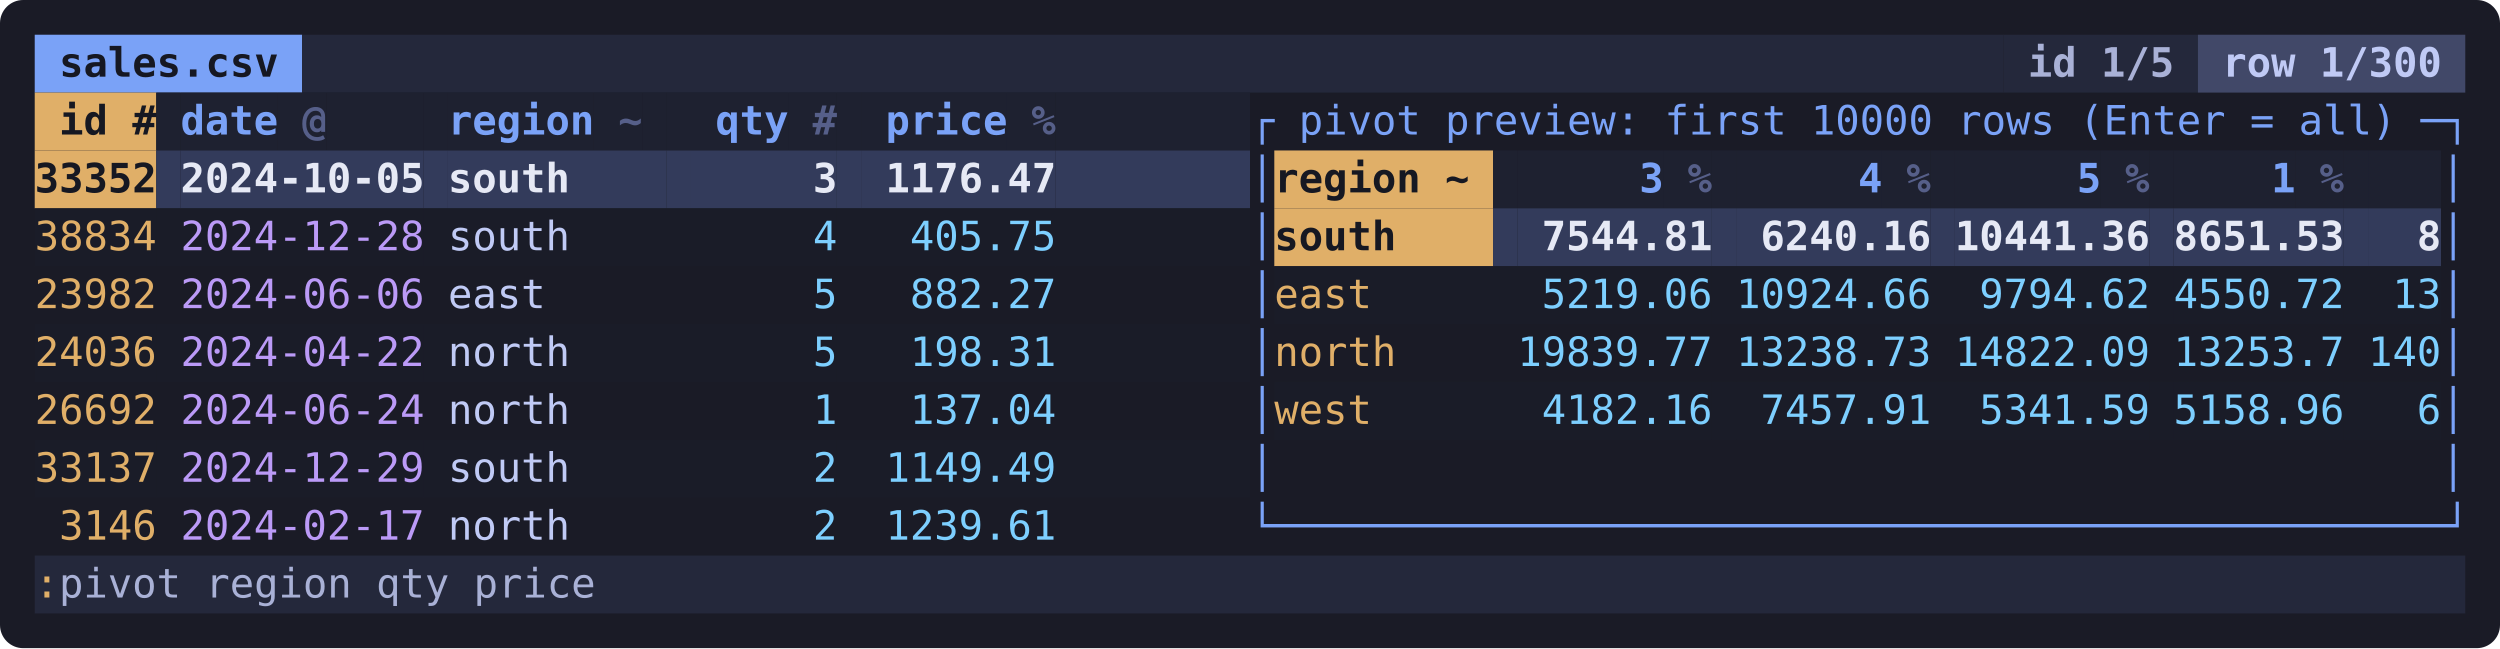
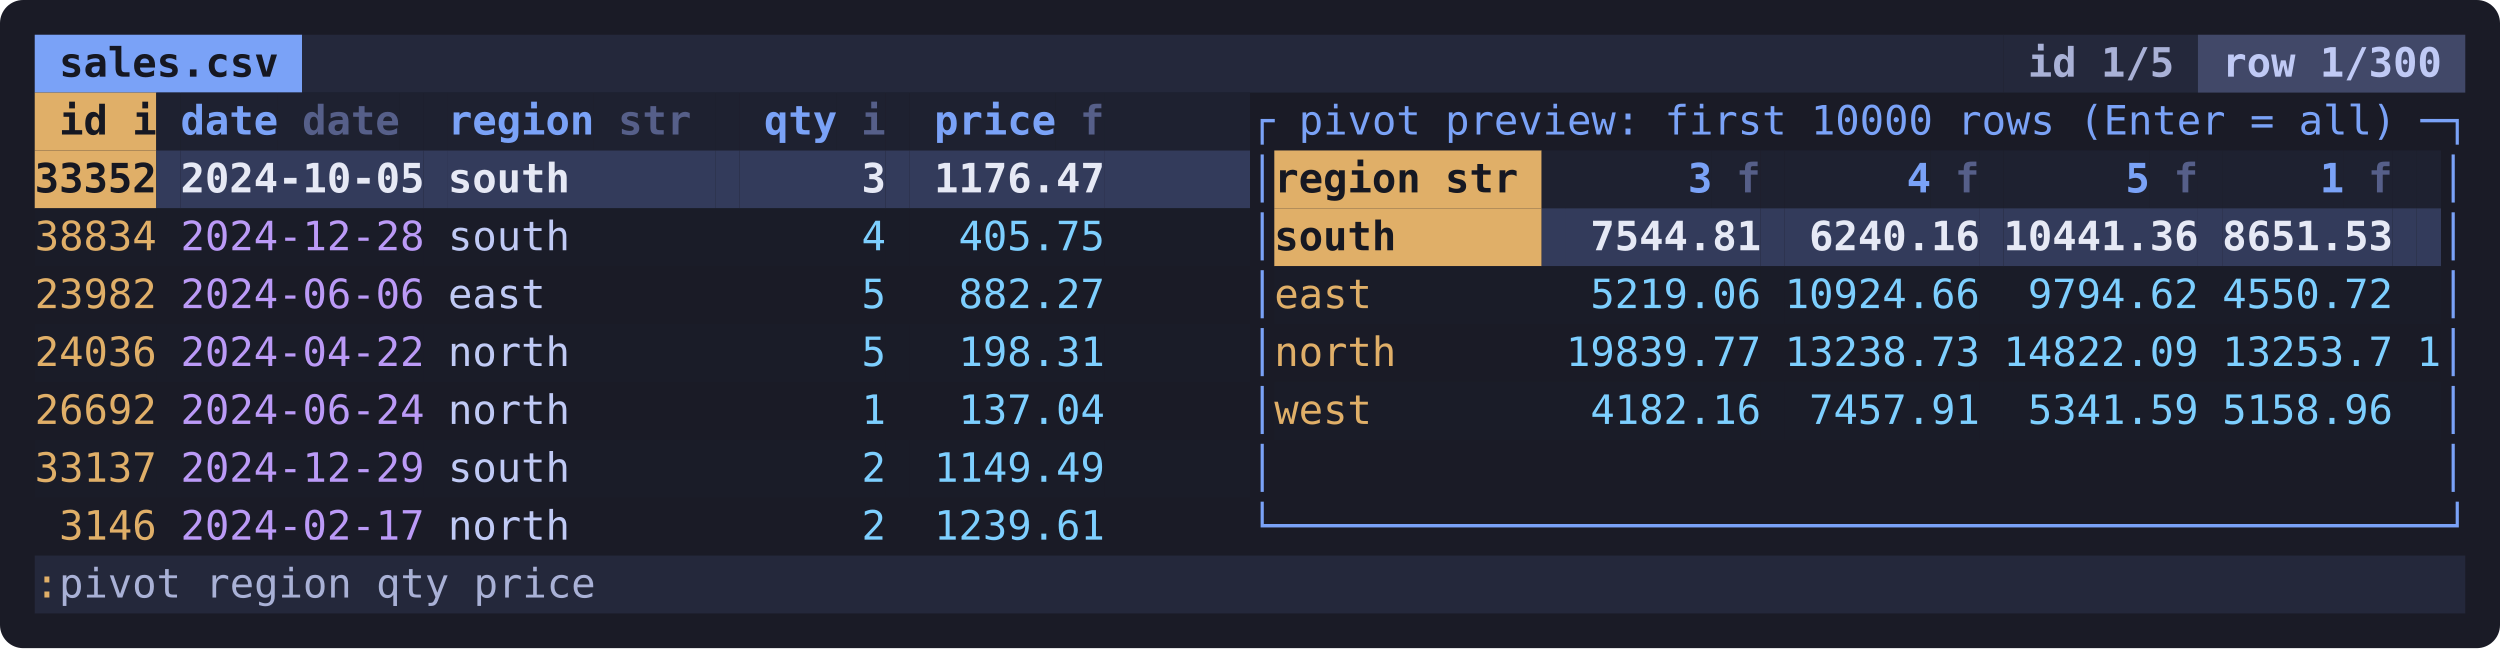
<svg xmlns="http://www.w3.org/2000/svg" width="864" height="224" viewBox="0 0 864 224" role="img" aria-label="vdrs terminal screen">
  <rect width="100%" height="100%" rx="8" fill="#1a1b26" />
  <rect x="12.0" y="12.0" width="92.4" height="20" fill="#7aa2f7" />
  <rect x="104.4" y="12.0" width="588.0" height="20" fill="#24283b" />
  <rect x="692.4" y="12.0" width="67.2" height="20" fill="#24283b" />
  <rect x="759.6" y="12.0" width="92.4" height="20" fill="#414868" />
  <rect x="12.0" y="32.0" width="42.0" height="20" fill="#e0af68" />
  <rect x="54.0" y="32.0" width="8.4" height="20" fill="#1e2130" />
  <rect x="62.4" y="32.0" width="33.6" height="20" fill="#1e2130" />
-   <rect x="96.0" y="32.0" width="16.8" height="20" fill="#1e2130" />
-   <rect x="112.8" y="32.0" width="33.6" height="20" fill="#1e2130" />
+   <rect x="96.0" y="32.0" width="42.0" height="20" fill="#1e2130" />
+   <rect x="138.0" y="32.0" width="8.4" height="20" fill="#1e2130" />
  <rect x="146.4" y="32.0" width="8.4" height="20" fill="#1e2130" />
  <rect x="154.8" y="32.0" width="50.4" height="20" fill="#1e2130" />
-   <rect x="205.2" y="32.0" width="16.8" height="20" fill="#1e2130" />
-   <rect x="222.0" y="32.0" width="8.4" height="20" fill="#1e2130" />
-   <rect x="230.4" y="32.0" width="8.4" height="20" fill="#1e2130" />
-   <rect x="238.8" y="32.0" width="33.6" height="20" fill="#1e2130" />
-   <rect x="272.4" y="32.0" width="16.8" height="20" fill="#1e2130" />
-   <rect x="289.2" y="32.0" width="8.4" height="20" fill="#1e2130" />
-   <rect x="297.6" y="32.0" width="50.4" height="20" fill="#1e2130" />
-   <rect x="348.0" y="32.0" width="16.8" height="20" fill="#1e2130" />
-   <rect x="364.8" y="32.0" width="67.2" height="20" fill="#1e2130" />
+   <rect x="205.2" y="32.0" width="33.6" height="20" fill="#1e2130" />
+   <rect x="238.8" y="32.0" width="8.4" height="20" fill="#1e2130" />
+   <rect x="247.2" y="32.0" width="8.4" height="20" fill="#1e2130" />
+   <rect x="255.6" y="32.0" width="33.6" height="20" fill="#1e2130" />
+   <rect x="289.2" y="32.0" width="16.8" height="20" fill="#1e2130" />
+   <rect x="306.0" y="32.0" width="8.4" height="20" fill="#1e2130" />
+   <rect x="314.4" y="32.0" width="50.4" height="20" fill="#1e2130" />
+   <rect x="364.8" y="32.0" width="16.8" height="20" fill="#1e2130" />
+   <rect x="381.6" y="32.0" width="50.4" height="20" fill="#1e2130" />
  <rect x="12.0" y="52.0" width="42.0" height="20" fill="#e0af68" />
  <rect x="54.0" y="52.0" width="8.4" height="20" fill="#333b5b" />
  <rect x="62.4" y="52.0" width="84.0" height="20" fill="#333b5b" />
  <rect x="146.4" y="52.0" width="8.4" height="20" fill="#333b5b" />
-   <rect x="154.8" y="52.0" width="75.6" height="20" fill="#333b5b" />
-   <rect x="230.4" y="52.0" width="8.4" height="20" fill="#333b5b" />
-   <rect x="238.8" y="52.0" width="50.4" height="20" fill="#333b5b" />
-   <rect x="289.2" y="52.0" width="8.4" height="20" fill="#333b5b" />
-   <rect x="297.6" y="52.0" width="67.2" height="20" fill="#333b5b" />
-   <rect x="364.8" y="52.0" width="67.2" height="20" fill="#333b5b" />
-   <rect x="440.4" y="52.0" width="75.6" height="20" fill="#e0af68" />
-   <rect x="516.0" y="52.0" width="8.4" height="20" fill="#1e2130" />
-   <rect x="524.4" y="52.0" width="50.4" height="20" fill="#1e2130" />
-   <rect x="574.8" y="52.0" width="16.8" height="20" fill="#1e2130" />
-   <rect x="591.6" y="52.0" width="8.4" height="20" fill="#1e2130" />
-   <rect x="600.0" y="52.0" width="50.4" height="20" fill="#1e2130" />
-   <rect x="650.4" y="52.0" width="16.8" height="20" fill="#1e2130" />
-   <rect x="667.2" y="52.0" width="8.4" height="20" fill="#1e2130" />
-   <rect x="675.6" y="52.0" width="50.4" height="20" fill="#1e2130" />
-   <rect x="726.0" y="52.0" width="16.8" height="20" fill="#1e2130" />
-   <rect x="742.8" y="52.0" width="8.4" height="20" fill="#1e2130" />
-   <rect x="751.2" y="52.0" width="42.0" height="20" fill="#1e2130" />
-   <rect x="793.2" y="52.0" width="16.8" height="20" fill="#1e2130" />
-   <rect x="810.0" y="52.0" width="8.4" height="20" fill="#1e2130" />
-   <rect x="818.4" y="52.0" width="25.2" height="20" fill="#1e2130" />
+   <rect x="154.8" y="52.0" width="92.4" height="20" fill="#333b5b" />
+   <rect x="247.2" y="52.0" width="8.4" height="20" fill="#333b5b" />
+   <rect x="255.6" y="52.0" width="50.4" height="20" fill="#333b5b" />
+   <rect x="306.0" y="52.0" width="8.4" height="20" fill="#333b5b" />
+   <rect x="314.4" y="52.0" width="67.2" height="20" fill="#333b5b" />
+   <rect x="381.6" y="52.0" width="50.4" height="20" fill="#333b5b" />
+   <rect x="440.4" y="52.0" width="92.4" height="20" fill="#e0af68" />
+   <rect x="532.8" y="52.0" width="8.4" height="20" fill="#1e2130" />
+   <rect x="541.2" y="52.0" width="50.4" height="20" fill="#1e2130" />
+   <rect x="591.6" y="52.0" width="16.8" height="20" fill="#1e2130" />
+   <rect x="608.4" y="52.0" width="8.4" height="20" fill="#1e2130" />
+   <rect x="616.8" y="52.0" width="50.4" height="20" fill="#1e2130" />
+   <rect x="667.2" y="52.0" width="16.8" height="20" fill="#1e2130" />
+   <rect x="684.0" y="52.0" width="8.4" height="20" fill="#1e2130" />
+   <rect x="692.4" y="52.0" width="50.4" height="20" fill="#1e2130" />
+   <rect x="742.8" y="52.0" width="16.8" height="20" fill="#1e2130" />
+   <rect x="759.6" y="52.0" width="8.4" height="20" fill="#1e2130" />
+   <rect x="768.0" y="52.0" width="42.0" height="20" fill="#1e2130" />
+   <rect x="810.0" y="52.0" width="16.8" height="20" fill="#1e2130" />
+   <rect x="826.8" y="52.0" width="8.4" height="20" fill="#1e2130" />
+   <rect x="835.2" y="52.0" width="8.4" height="20" fill="#1e2130" />
  <rect x="12.0" y="72.0" width="42.0" height="20" fill="#1a1c28" />
  <rect x="54.0" y="72.0" width="8.4" height="20" fill="#1a1c28" />
  <rect x="62.4" y="72.0" width="84.0" height="20" fill="#1a1c28" />
-   <rect x="146.4" y="72.0" width="92.4" height="20" fill="#1a1c28" />
-   <rect x="238.8" y="72.0" width="50.4" height="20" fill="#1a1c28" />
-   <rect x="289.2" y="72.0" width="8.4" height="20" fill="#1a1c28" />
-   <rect x="297.6" y="72.0" width="67.2" height="20" fill="#1a1c28" />
-   <rect x="364.8" y="72.0" width="67.2" height="20" fill="#1a1c28" />
-   <rect x="440.4" y="72.0" width="75.6" height="20" fill="#e0af68" />
-   <rect x="516.0" y="72.0" width="8.4" height="20" fill="#333b5b" />
-   <rect x="524.4" y="72.0" width="67.2" height="20" fill="#333b5b" />
-   <rect x="591.6" y="72.0" width="8.4" height="20" fill="#333b5b" />
-   <rect x="600.0" y="72.0" width="67.2" height="20" fill="#333b5b" />
-   <rect x="667.2" y="72.0" width="8.4" height="20" fill="#333b5b" />
-   <rect x="675.6" y="72.0" width="67.2" height="20" fill="#333b5b" />
-   <rect x="742.8" y="72.0" width="8.4" height="20" fill="#333b5b" />
-   <rect x="751.2" y="72.0" width="58.8" height="20" fill="#333b5b" />
-   <rect x="810.0" y="72.0" width="8.4" height="20" fill="#333b5b" />
-   <rect x="818.4" y="72.0" width="25.2" height="20" fill="#333b5b" />
-   <rect x="440.4" y="92.0" width="75.6" height="20" fill="#1a1c28" />
-   <rect x="516.0" y="92.0" width="8.4" height="20" fill="#1a1c28" />
-   <rect x="524.4" y="92.0" width="67.2" height="20" fill="#1a1c28" />
-   <rect x="591.6" y="92.0" width="8.4" height="20" fill="#1a1c28" />
-   <rect x="600.0" y="92.0" width="67.2" height="20" fill="#1a1c28" />
-   <rect x="667.2" y="92.0" width="8.4" height="20" fill="#1a1c28" />
-   <rect x="675.6" y="92.0" width="67.2" height="20" fill="#1a1c28" />
-   <rect x="742.8" y="92.0" width="8.4" height="20" fill="#1a1c28" />
-   <rect x="751.2" y="92.0" width="58.8" height="20" fill="#1a1c28" />
-   <rect x="810.0" y="92.0" width="8.4" height="20" fill="#1a1c28" />
-   <rect x="818.4" y="92.0" width="25.2" height="20" fill="#1a1c28" />
+   <rect x="146.4" y="72.0" width="109.2" height="20" fill="#1a1c28" />
+   <rect x="255.6" y="72.0" width="50.4" height="20" fill="#1a1c28" />
+   <rect x="306.0" y="72.0" width="8.4" height="20" fill="#1a1c28" />
+   <rect x="314.4" y="72.0" width="67.2" height="20" fill="#1a1c28" />
+   <rect x="381.6" y="72.0" width="50.4" height="20" fill="#1a1c28" />
+   <rect x="440.4" y="72.0" width="92.4" height="20" fill="#e0af68" />
+   <rect x="532.8" y="72.0" width="8.4" height="20" fill="#333b5b" />
+   <rect x="541.2" y="72.0" width="67.2" height="20" fill="#333b5b" />
+   <rect x="608.4" y="72.0" width="8.4" height="20" fill="#333b5b" />
+   <rect x="616.8" y="72.0" width="67.2" height="20" fill="#333b5b" />
+   <rect x="684.0" y="72.0" width="8.4" height="20" fill="#333b5b" />
+   <rect x="692.4" y="72.0" width="67.2" height="20" fill="#333b5b" />
+   <rect x="759.6" y="72.0" width="8.4" height="20" fill="#333b5b" />
+   <rect x="768.0" y="72.0" width="58.8" height="20" fill="#333b5b" />
+   <rect x="826.8" y="72.0" width="8.4" height="20" fill="#333b5b" />
+   <rect x="835.2" y="72.0" width="8.4" height="20" fill="#333b5b" />
+   <rect x="440.4" y="92.0" width="92.4" height="20" fill="#1a1c28" />
+   <rect x="532.8" y="92.0" width="8.4" height="20" fill="#1a1c28" />
+   <rect x="541.2" y="92.0" width="67.2" height="20" fill="#1a1c28" />
+   <rect x="608.4" y="92.0" width="8.4" height="20" fill="#1a1c28" />
+   <rect x="616.8" y="92.0" width="67.2" height="20" fill="#1a1c28" />
+   <rect x="684.0" y="92.0" width="8.4" height="20" fill="#1a1c28" />
+   <rect x="692.4" y="92.0" width="67.2" height="20" fill="#1a1c28" />
+   <rect x="759.6" y="92.0" width="8.4" height="20" fill="#1a1c28" />
+   <rect x="768.0" y="92.0" width="58.8" height="20" fill="#1a1c28" />
+   <rect x="826.8" y="92.0" width="8.4" height="20" fill="#1a1c28" />
+   <rect x="835.2" y="92.0" width="8.4" height="20" fill="#1a1c28" />
  <rect x="12.0" y="112.0" width="42.0" height="20" fill="#1a1c28" />
  <rect x="54.0" y="112.0" width="8.4" height="20" fill="#1a1c28" />
  <rect x="62.4" y="112.0" width="84.0" height="20" fill="#1a1c28" />
-   <rect x="146.4" y="112.0" width="92.4" height="20" fill="#1a1c28" />
-   <rect x="238.8" y="112.0" width="50.4" height="20" fill="#1a1c28" />
-   <rect x="289.2" y="112.0" width="8.4" height="20" fill="#1a1c28" />
-   <rect x="297.6" y="112.0" width="67.2" height="20" fill="#1a1c28" />
-   <rect x="364.8" y="112.0" width="67.2" height="20" fill="#1a1c28" />
-   <rect x="440.4" y="132.0" width="75.6" height="20" fill="#1a1c28" />
-   <rect x="516.0" y="132.0" width="8.4" height="20" fill="#1a1c28" />
-   <rect x="524.4" y="132.0" width="67.2" height="20" fill="#1a1c28" />
-   <rect x="591.6" y="132.0" width="8.4" height="20" fill="#1a1c28" />
-   <rect x="600.0" y="132.0" width="67.2" height="20" fill="#1a1c28" />
-   <rect x="667.2" y="132.0" width="8.4" height="20" fill="#1a1c28" />
-   <rect x="675.6" y="132.0" width="67.2" height="20" fill="#1a1c28" />
-   <rect x="742.8" y="132.0" width="8.4" height="20" fill="#1a1c28" />
-   <rect x="751.2" y="132.0" width="58.8" height="20" fill="#1a1c28" />
-   <rect x="810.0" y="132.0" width="8.4" height="20" fill="#1a1c28" />
-   <rect x="818.4" y="132.0" width="25.2" height="20" fill="#1a1c28" />
+   <rect x="146.4" y="112.0" width="109.2" height="20" fill="#1a1c28" />
+   <rect x="255.6" y="112.0" width="50.4" height="20" fill="#1a1c28" />
+   <rect x="306.0" y="112.0" width="8.4" height="20" fill="#1a1c28" />
+   <rect x="314.4" y="112.0" width="67.2" height="20" fill="#1a1c28" />
+   <rect x="381.6" y="112.0" width="50.4" height="20" fill="#1a1c28" />
+   <rect x="440.4" y="132.0" width="92.4" height="20" fill="#1a1c28" />
+   <rect x="532.8" y="132.0" width="8.4" height="20" fill="#1a1c28" />
+   <rect x="541.2" y="132.0" width="67.2" height="20" fill="#1a1c28" />
+   <rect x="608.4" y="132.0" width="8.4" height="20" fill="#1a1c28" />
+   <rect x="616.8" y="132.0" width="67.2" height="20" fill="#1a1c28" />
+   <rect x="684.0" y="132.0" width="8.4" height="20" fill="#1a1c28" />
+   <rect x="692.4" y="132.0" width="67.2" height="20" fill="#1a1c28" />
+   <rect x="759.6" y="132.0" width="8.4" height="20" fill="#1a1c28" />
+   <rect x="768.0" y="132.0" width="58.8" height="20" fill="#1a1c28" />
+   <rect x="826.8" y="132.0" width="8.4" height="20" fill="#1a1c28" />
+   <rect x="835.2" y="132.0" width="8.4" height="20" fill="#1a1c28" />
  <rect x="12.0" y="152.0" width="42.0" height="20" fill="#1a1c28" />
  <rect x="54.0" y="152.0" width="8.4" height="20" fill="#1a1c28" />
  <rect x="62.4" y="152.0" width="84.0" height="20" fill="#1a1c28" />
-   <rect x="146.4" y="152.0" width="92.4" height="20" fill="#1a1c28" />
-   <rect x="238.8" y="152.0" width="50.4" height="20" fill="#1a1c28" />
-   <rect x="289.2" y="152.0" width="8.4" height="20" fill="#1a1c28" />
-   <rect x="297.6" y="152.0" width="67.2" height="20" fill="#1a1c28" />
-   <rect x="364.8" y="152.0" width="67.2" height="20" fill="#1a1c28" />
+   <rect x="146.4" y="152.0" width="109.2" height="20" fill="#1a1c28" />
+   <rect x="255.6" y="152.0" width="50.4" height="20" fill="#1a1c28" />
+   <rect x="306.0" y="152.0" width="8.4" height="20" fill="#1a1c28" />
+   <rect x="314.4" y="152.0" width="67.2" height="20" fill="#1a1c28" />
+   <rect x="381.6" y="152.0" width="50.4" height="20" fill="#1a1c28" />
  <rect x="12.0" y="192.0" width="8.4" height="20" fill="#24283b" />
  <rect x="20.4" y="192.0" width="831.6" height="20" fill="#24283b" />
  <g font-family="ui-monospace, 'JetBrains Mono', 'SF Mono', Menlo, Consolas, 'DejaVu Sans Mono', monospace" font-size="14" xml:space="preserve">
    <text x="12.0" y="26.5" textLength="92.4" fill="#161822" font-weight="700"> sales.csv </text>
    <text x="692.4" y="26.5" textLength="67.2" fill="#a9b1d6" font-weight="700"> id 1/5 </text>
    <text x="759.6" y="26.5" textLength="92.4" fill="#c0caf5" font-weight="700"> row 1/300 </text>
-     <text x="12.0" y="46.5" textLength="42.0" fill="#161822" font-weight="700"> id #</text>
+     <text x="12.0" y="46.5" textLength="42.0" fill="#161822" font-weight="700"> id i</text>
    <text x="62.4" y="46.5" textLength="33.6" fill="#7aa2f7" font-weight="700">date</text>
-     <text x="96.0" y="46.5" textLength="16.8" fill="#565f89" font-weight="700"> @</text>
+     <text x="96.0" y="46.5" textLength="42.0" fill="#565f89" font-weight="700"> date</text>
    <text x="154.8" y="46.5" textLength="50.4" fill="#7aa2f7" font-weight="700">region</text>
-     <text x="205.2" y="46.5" textLength="16.8" fill="#565f89" font-weight="700"> ~</text>
-     <text x="238.8" y="46.5" textLength="33.6" fill="#7aa2f7" font-weight="700"> qty</text>
-     <text x="272.4" y="46.5" textLength="16.8" fill="#565f89" font-weight="700"> #</text>
-     <text x="297.6" y="46.5" textLength="50.4" fill="#7aa2f7" font-weight="700"> price</text>
-     <text x="348.0" y="46.5" textLength="16.8" fill="#565f89" font-weight="700"> %</text>
+     <text x="205.2" y="46.5" textLength="33.6" fill="#565f89" font-weight="700"> str</text>
+     <text x="255.6" y="46.5" textLength="33.6" fill="#7aa2f7" font-weight="700"> qty</text>
+     <text x="289.2" y="46.5" textLength="16.8" fill="#565f89" font-weight="700"> i</text>
+     <text x="314.4" y="46.5" textLength="50.4" fill="#7aa2f7" font-weight="700"> price</text>
+     <text x="364.8" y="46.5" textLength="16.8" fill="#565f89" font-weight="700"> f</text>
    <text x="432.0" y="46.5" textLength="420.0" fill="#7aa2f7">┌ pivot preview: first 10000 rows (Enter = all) ─┐</text>
    <text x="12.0" y="66.5" textLength="42.0" fill="#161822" font-weight="700">33352</text>
    <text x="62.4" y="66.5" textLength="84.0" fill="#e6e9f5" font-weight="700">2024-10-05</text>
-     <text x="154.8" y="66.5" textLength="75.6" fill="#e6e9f5" font-weight="700">south    </text>
-     <text x="238.8" y="66.5" textLength="50.4" fill="#e6e9f5" font-weight="700">     3</text>
-     <text x="297.6" y="66.5" textLength="67.2" fill="#e6e9f5" font-weight="700"> 1176.47</text>
+     <text x="154.8" y="66.5" textLength="92.4" fill="#e6e9f5" font-weight="700">south      </text>
+     <text x="255.6" y="66.5" textLength="50.4" fill="#e6e9f5" font-weight="700">     3</text>
+     <text x="314.4" y="66.5" textLength="67.2" fill="#e6e9f5" font-weight="700"> 1176.47</text>
    <text x="432.0" y="66.5" textLength="8.4" fill="#7aa2f7">│</text>
-     <text x="440.4" y="66.5" textLength="75.6" fill="#161822" font-weight="700">region ~ </text>
-     <text x="524.4" y="66.5" textLength="50.4" fill="#7aa2f7" font-weight="700">     3</text>
-     <text x="574.8" y="66.5" textLength="16.8" fill="#565f89" font-weight="700"> %</text>
-     <text x="600.0" y="66.5" textLength="50.4" fill="#7aa2f7" font-weight="700">     4</text>
-     <text x="650.4" y="66.5" textLength="16.8" fill="#565f89" font-weight="700"> %</text>
-     <text x="675.6" y="66.5" textLength="50.4" fill="#7aa2f7" font-weight="700">     5</text>
-     <text x="726.0" y="66.5" textLength="16.8" fill="#565f89" font-weight="700"> %</text>
-     <text x="751.2" y="66.5" textLength="42.0" fill="#7aa2f7" font-weight="700">    1</text>
-     <text x="793.2" y="66.5" textLength="16.8" fill="#565f89" font-weight="700"> %</text>
+     <text x="440.4" y="66.5" textLength="92.4" fill="#161822" font-weight="700">region str </text>
+     <text x="541.2" y="66.5" textLength="50.4" fill="#7aa2f7" font-weight="700">     3</text>
+     <text x="591.6" y="66.5" textLength="16.8" fill="#565f89" font-weight="700"> f</text>
+     <text x="616.8" y="66.5" textLength="50.4" fill="#7aa2f7" font-weight="700">     4</text>
+     <text x="667.2" y="66.5" textLength="16.8" fill="#565f89" font-weight="700"> f</text>
+     <text x="692.4" y="66.5" textLength="50.4" fill="#7aa2f7" font-weight="700">     5</text>
+     <text x="742.8" y="66.5" textLength="16.8" fill="#565f89" font-weight="700"> f</text>
+     <text x="768.0" y="66.5" textLength="42.0" fill="#7aa2f7" font-weight="700">    1</text>
+     <text x="810.0" y="66.5" textLength="16.8" fill="#565f89" font-weight="700"> f</text>
    <text x="843.6" y="66.5" textLength="8.4" fill="#7aa2f7">│</text>
    <text x="12.0" y="86.5" textLength="42.0" fill="#e0af68">38834</text>
    <text x="62.4" y="86.5" textLength="84.0" fill="#bb9af7">2024-12-28</text>
-     <text x="146.4" y="86.5" textLength="92.4" fill="#c0caf5"> south     </text>
-     <text x="238.8" y="86.5" textLength="50.4" fill="#7dcfff">     4</text>
-     <text x="297.6" y="86.5" textLength="67.2" fill="#7dcfff">  405.75</text>
+     <text x="146.4" y="86.5" textLength="109.2" fill="#c0caf5"> south       </text>
+     <text x="255.6" y="86.5" textLength="50.4" fill="#7dcfff">     4</text>
+     <text x="314.4" y="86.5" textLength="67.2" fill="#7dcfff">  405.75</text>
    <text x="432.0" y="86.5" textLength="8.4" fill="#7aa2f7">│</text>
-     <text x="440.4" y="86.5" textLength="75.6" fill="#161822" font-weight="700">south    </text>
-     <text x="524.4" y="86.5" textLength="67.2" fill="#e6e9f5" font-weight="700"> 7544.81</text>
-     <text x="600.0" y="86.5" textLength="67.2" fill="#e6e9f5" font-weight="700"> 6240.16</text>
-     <text x="675.6" y="86.5" textLength="67.2" fill="#e6e9f5" font-weight="700">10441.36</text>
-     <text x="751.2" y="86.5" textLength="58.8" fill="#e6e9f5" font-weight="700">8651.53</text>
-     <text x="818.4" y="86.5" textLength="25.2" fill="#e6e9f5" font-weight="700">  8</text>
+     <text x="440.4" y="86.5" textLength="92.4" fill="#161822" font-weight="700">south      </text>
+     <text x="541.2" y="86.5" textLength="67.2" fill="#e6e9f5" font-weight="700"> 7544.81</text>
+     <text x="616.8" y="86.5" textLength="67.2" fill="#e6e9f5" font-weight="700"> 6240.16</text>
+     <text x="692.4" y="86.5" textLength="67.2" fill="#e6e9f5" font-weight="700">10441.36</text>
+     <text x="768.0" y="86.5" textLength="58.8" fill="#e6e9f5" font-weight="700">8651.53</text>
    <text x="843.6" y="86.5" textLength="8.4" fill="#7aa2f7">│</text>
    <text x="12.0" y="106.5" textLength="42.0" fill="#e0af68">23982</text>
    <text x="62.4" y="106.5" textLength="84.0" fill="#bb9af7">2024-06-06</text>
-     <text x="146.4" y="106.5" textLength="92.4" fill="#c0caf5"> east      </text>
-     <text x="238.8" y="106.5" textLength="50.4" fill="#7dcfff">     5</text>
-     <text x="297.6" y="106.5" textLength="67.2" fill="#7dcfff">  882.27</text>
+     <text x="146.4" y="106.5" textLength="109.2" fill="#c0caf5"> east        </text>
+     <text x="255.6" y="106.5" textLength="50.4" fill="#7dcfff">     5</text>
+     <text x="314.4" y="106.5" textLength="67.2" fill="#7dcfff">  882.27</text>
    <text x="432.0" y="106.5" textLength="8.4" fill="#7aa2f7">│</text>
-     <text x="440.4" y="106.5" textLength="75.6" fill="#e0af68">east     </text>
-     <text x="524.4" y="106.5" textLength="67.2" fill="#7dcfff"> 5219.06</text>
-     <text x="600.0" y="106.5" textLength="67.2" fill="#7dcfff">10924.66</text>
-     <text x="675.6" y="106.5" textLength="67.2" fill="#7dcfff"> 9794.62</text>
-     <text x="751.2" y="106.5" textLength="58.8" fill="#7dcfff">4550.72</text>
-     <text x="818.4" y="106.5" textLength="25.2" fill="#7dcfff"> 13</text>
+     <text x="440.4" y="106.5" textLength="92.4" fill="#e0af68">east       </text>
+     <text x="541.2" y="106.5" textLength="67.2" fill="#7dcfff"> 5219.06</text>
+     <text x="616.8" y="106.5" textLength="67.2" fill="#7dcfff">10924.66</text>
+     <text x="692.4" y="106.5" textLength="67.2" fill="#7dcfff"> 9794.62</text>
+     <text x="768.0" y="106.5" textLength="58.8" fill="#7dcfff">4550.72</text>
    <text x="843.6" y="106.5" textLength="8.4" fill="#7aa2f7">│</text>
    <text x="12.0" y="126.5" textLength="42.0" fill="#e0af68">24036</text>
    <text x="62.4" y="126.5" textLength="84.0" fill="#bb9af7">2024-04-22</text>
-     <text x="146.4" y="126.5" textLength="92.4" fill="#c0caf5"> north     </text>
-     <text x="238.8" y="126.5" textLength="50.4" fill="#7dcfff">     5</text>
-     <text x="297.6" y="126.5" textLength="67.2" fill="#7dcfff">  198.31</text>
+     <text x="146.4" y="126.5" textLength="109.2" fill="#c0caf5"> north       </text>
+     <text x="255.6" y="126.5" textLength="50.4" fill="#7dcfff">     5</text>
+     <text x="314.4" y="126.5" textLength="67.2" fill="#7dcfff">  198.31</text>
    <text x="432.0" y="126.5" textLength="8.4" fill="#7aa2f7">│</text>
-     <text x="440.4" y="126.5" textLength="75.6" fill="#e0af68">north    </text>
-     <text x="524.4" y="126.5" textLength="67.2" fill="#7dcfff">19839.77</text>
-     <text x="600.0" y="126.5" textLength="67.2" fill="#7dcfff">13238.73</text>
-     <text x="675.6" y="126.5" textLength="67.2" fill="#7dcfff">14822.09</text>
-     <text x="751.2" y="126.5" textLength="58.8" fill="#7dcfff">13253.7</text>
-     <text x="818.4" y="126.5" textLength="25.2" fill="#7dcfff">140</text>
+     <text x="440.4" y="126.5" textLength="92.4" fill="#e0af68">north      </text>
+     <text x="541.2" y="126.5" textLength="67.2" fill="#7dcfff">19839.77</text>
+     <text x="616.8" y="126.5" textLength="67.2" fill="#7dcfff">13238.73</text>
+     <text x="692.4" y="126.5" textLength="67.2" fill="#7dcfff">14822.09</text>
+     <text x="768.0" y="126.5" textLength="58.8" fill="#7dcfff">13253.7</text>
+     <text x="835.2" y="126.5" textLength="8.4" fill="#7dcfff">1</text>
    <text x="843.6" y="126.5" textLength="8.4" fill="#7aa2f7">│</text>
    <text x="12.0" y="146.5" textLength="42.0" fill="#e0af68">26692</text>
    <text x="62.4" y="146.5" textLength="84.0" fill="#bb9af7">2024-06-24</text>
-     <text x="146.4" y="146.5" textLength="92.4" fill="#c0caf5"> north     </text>
-     <text x="238.8" y="146.5" textLength="50.4" fill="#7dcfff">     1</text>
-     <text x="297.6" y="146.5" textLength="67.2" fill="#7dcfff">  137.04</text>
+     <text x="146.4" y="146.5" textLength="109.2" fill="#c0caf5"> north       </text>
+     <text x="255.6" y="146.5" textLength="50.4" fill="#7dcfff">     1</text>
+     <text x="314.4" y="146.5" textLength="67.2" fill="#7dcfff">  137.04</text>
    <text x="432.0" y="146.5" textLength="8.4" fill="#7aa2f7">│</text>
-     <text x="440.4" y="146.5" textLength="75.6" fill="#e0af68">west     </text>
-     <text x="524.4" y="146.5" textLength="67.2" fill="#7dcfff"> 4182.16</text>
-     <text x="600.0" y="146.5" textLength="67.2" fill="#7dcfff"> 7457.91</text>
-     <text x="675.6" y="146.5" textLength="67.2" fill="#7dcfff"> 5341.59</text>
-     <text x="751.2" y="146.5" textLength="58.8" fill="#7dcfff">5158.96</text>
-     <text x="818.4" y="146.5" textLength="25.2" fill="#7dcfff">  6</text>
+     <text x="440.4" y="146.5" textLength="92.4" fill="#e0af68">west       </text>
+     <text x="541.2" y="146.5" textLength="67.2" fill="#7dcfff"> 4182.16</text>
+     <text x="616.8" y="146.5" textLength="67.2" fill="#7dcfff"> 7457.91</text>
+     <text x="692.4" y="146.5" textLength="67.2" fill="#7dcfff"> 5341.59</text>
+     <text x="768.0" y="146.5" textLength="58.8" fill="#7dcfff">5158.96</text>
    <text x="843.6" y="146.5" textLength="8.4" fill="#7aa2f7">│</text>
    <text x="12.0" y="166.5" textLength="42.0" fill="#e0af68">33137</text>
    <text x="62.4" y="166.5" textLength="84.0" fill="#bb9af7">2024-12-29</text>
-     <text x="146.4" y="166.5" textLength="92.4" fill="#c0caf5"> south     </text>
-     <text x="238.8" y="166.5" textLength="50.4" fill="#7dcfff">     2</text>
-     <text x="297.6" y="166.5" textLength="67.2" fill="#7dcfff"> 1149.49</text>
+     <text x="146.4" y="166.5" textLength="109.2" fill="#c0caf5"> south       </text>
+     <text x="255.6" y="166.5" textLength="50.4" fill="#7dcfff">     2</text>
+     <text x="314.4" y="166.5" textLength="67.2" fill="#7dcfff"> 1149.49</text>
    <text x="432.0" y="166.5" textLength="8.4" fill="#7aa2f7">│</text>
    <text x="843.6" y="166.5" textLength="8.4" fill="#7aa2f7">│</text>
    <text x="12.0" y="186.5" textLength="42.0" fill="#e0af68"> 3146</text>
    <text x="62.4" y="186.5" textLength="84.0" fill="#bb9af7">2024-02-17</text>
-     <text x="146.4" y="186.5" textLength="92.4" fill="#c0caf5"> north     </text>
-     <text x="238.8" y="186.5" textLength="50.4" fill="#7dcfff">     2</text>
-     <text x="297.6" y="186.5" textLength="67.2" fill="#7dcfff"> 1239.61</text>
+     <text x="146.4" y="186.5" textLength="109.2" fill="#c0caf5"> north       </text>
+     <text x="255.6" y="186.5" textLength="50.4" fill="#7dcfff">     2</text>
+     <text x="314.4" y="186.5" textLength="67.2" fill="#7dcfff"> 1239.61</text>
    <text x="432.0" y="186.5" textLength="420.0" fill="#7aa2f7">└────────────────────────────────────────────────┘</text>
    <text x="12.0" y="206.5" textLength="8.4" fill="#e0af68">:</text>
    <text x="20.4" y="206.5" textLength="831.6" fill="#a9b1d6">pivot region qty price                                                                             </text>
  </g>
</svg>
